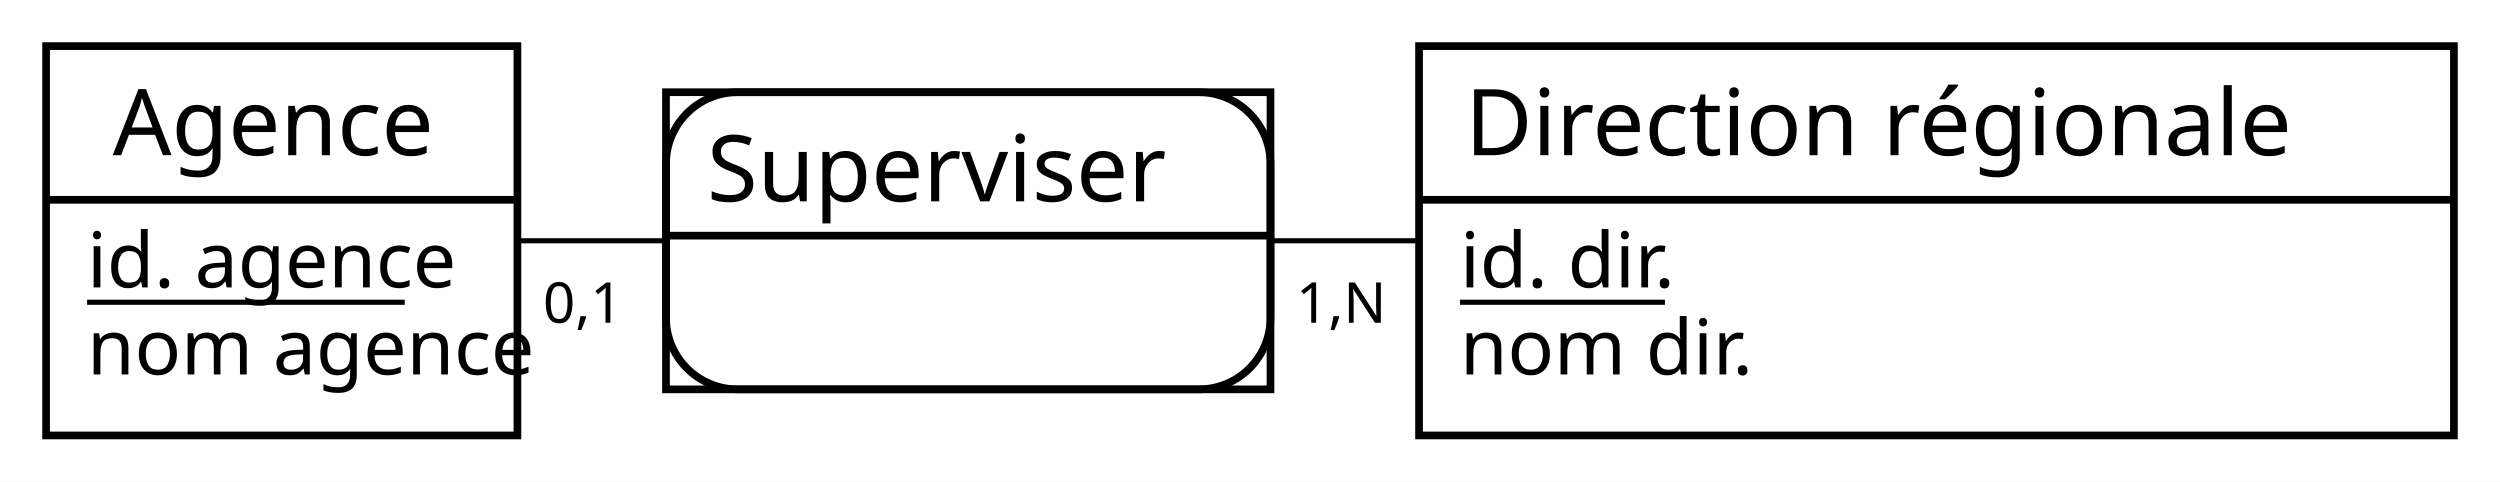
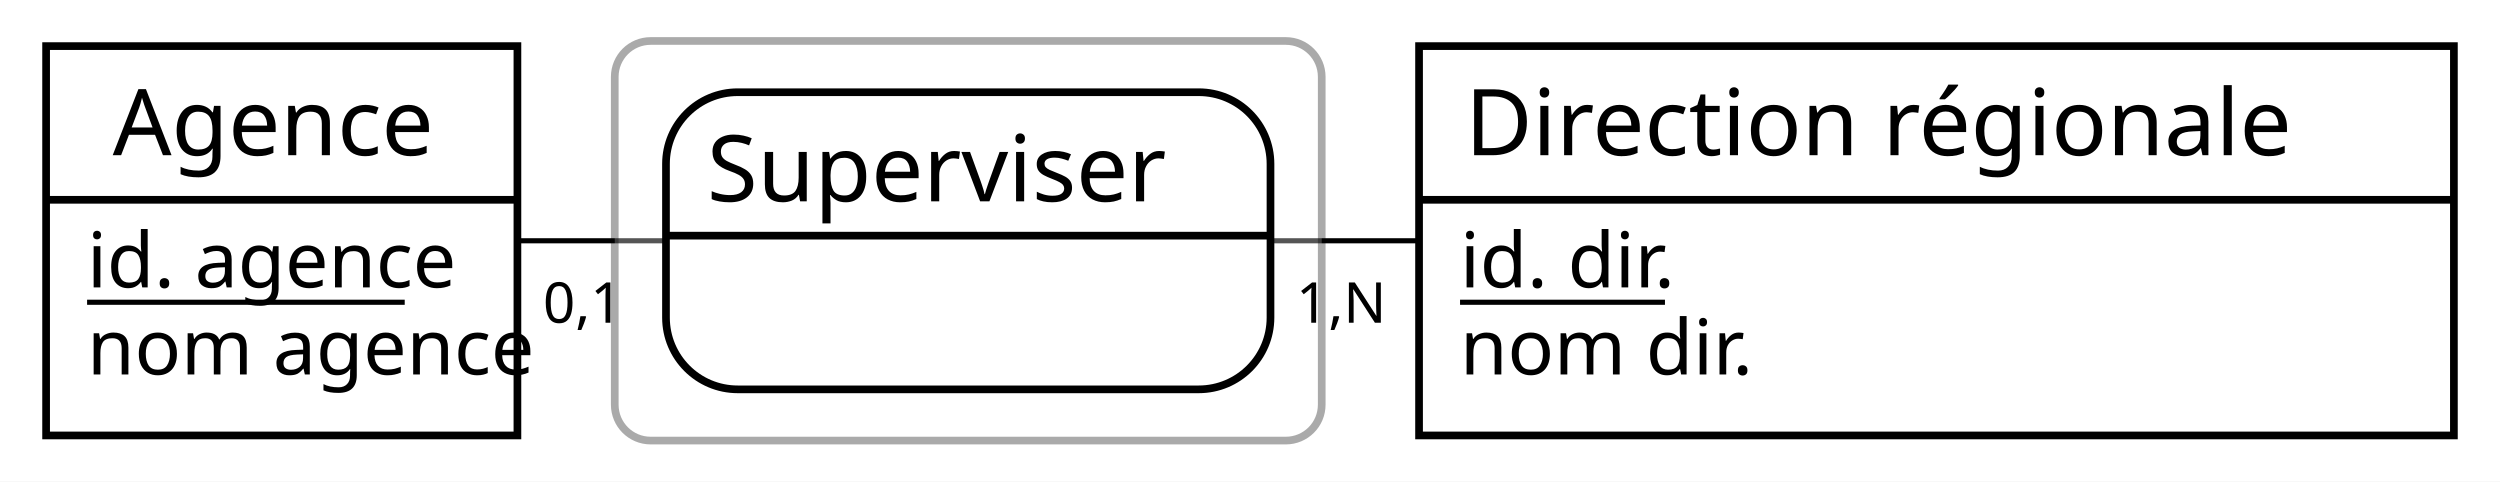
<svg xmlns="http://www.w3.org/2000/svg" width="488" height="94" viewBox="0 0 488 94">
  <rect x="0" y="0" width="488" height="94" fill="#FFFFFF" stroke="none" stroke-width="0" />
  <g>
    <line x1="378" y1="47" x2="189" y2="47" stroke="#000000" stroke-width="1" />
    <line x1="55" y1="47" x2="189" y2="47" stroke="#000000" stroke-width="1" />
    <g>
+       <rect x="120" y="8" width="138" height="78" fill="#FFFFFF55" rx="7" stroke="#00000055" stroke-width="1.5" />
      <path d="M234 18 a14 14 90 0 1 14 14 V46 h-118 V32 a14 14 90 0 1 14 -14" fill="#FFFFFF" stroke="#FFFFFF" stroke-width="0" />
      <path d="M248 46 v16 a14 14 90 0 1 -14 14 H144 a14 14 90 0 1 -14 -14 V46 H118" fill="#FFFFFF" stroke="#FFFFFF" stroke-width="0" />
      <rect x="130" y="18" width="118" height="58" fill="none" rx="14" stroke="#000000" stroke-width="1.5" />
-       <rect x="130" y="18" width="118" height="58" fill="none" stroke="#000000" stroke-width="1.5" opacity="1" />
      <line x1="130" y1="46" x2="248" y2="46" stroke="#000000" stroke-width="1.5" />
      <text x="138" y="39.3" fill="#000000" font-family="Copperplate" font-size="18">Superviser</text>
    </g>
    <text x="253" y="63" fill="#000000" font-family="Futura" font-size="11">1,N</text>
    <text x="106" y="63" fill="#000000" font-family="Futura" font-size="11">0,1</text>
  </g>
  <g>
    <g>
      <rect x="9" y="9" width="92" height="30" fill="#FFFFFF" stroke="none" stroke-width="0" opacity="1" />
      <rect x="9" y="39" width="92" height="46" fill="#FFFFFF" stroke="none" stroke-width="0" opacity="1" />
      <rect x="9" y="9" width="92" height="76" fill="none" stroke="#000000" stroke-width="1.5" opacity="1" />
      <line x1="9" y1="39" x2="101" y2="39" stroke="#000000" stroke-width="1.5" />
    </g>
    <text x="22" y="30.3" fill="#000000" font-family="Copperplate" font-size="18">Agence</text>
    <text x="17" y="56.1" fill="#000000" font-family="Gill Sans" font-size="15">id. agence</text>
    <line x1="17" y1="59" x2="79" y2="59" stroke="#000000" stroke-width="1" />
    <text x="17" y="73.1" fill="#000000" font-family="Gill Sans" font-size="15">nom agence</text>
  </g>
  <g>
    <g>
      <rect x="277" y="9" width="202" height="30" fill="#FFFFFF" stroke="none" stroke-width="0" opacity="1" />
      <rect x="277" y="39" width="202" height="46" fill="#FFFFFF" stroke="none" stroke-width="0" opacity="1" />
      <rect x="277" y="9" width="202" height="76" fill="none" stroke="#000000" stroke-width="1.5" opacity="1" />
      <line x1="277" y1="39" x2="479" y2="39" stroke="#000000" stroke-width="1.5" />
    </g>
    <text x="286" y="30.3" fill="#000000" font-family="Copperplate" font-size="18">Direction régionale</text>
    <text x="285" y="56.1" fill="#000000" font-family="Gill Sans" font-size="15">id. dir.</text>
    <line x1="285" y1="59" x2="325" y2="59" stroke="#000000" stroke-width="1" />
    <text x="285" y="73.1" fill="#000000" font-family="Gill Sans" font-size="15">nom dir.</text>
  </g>
</svg>
